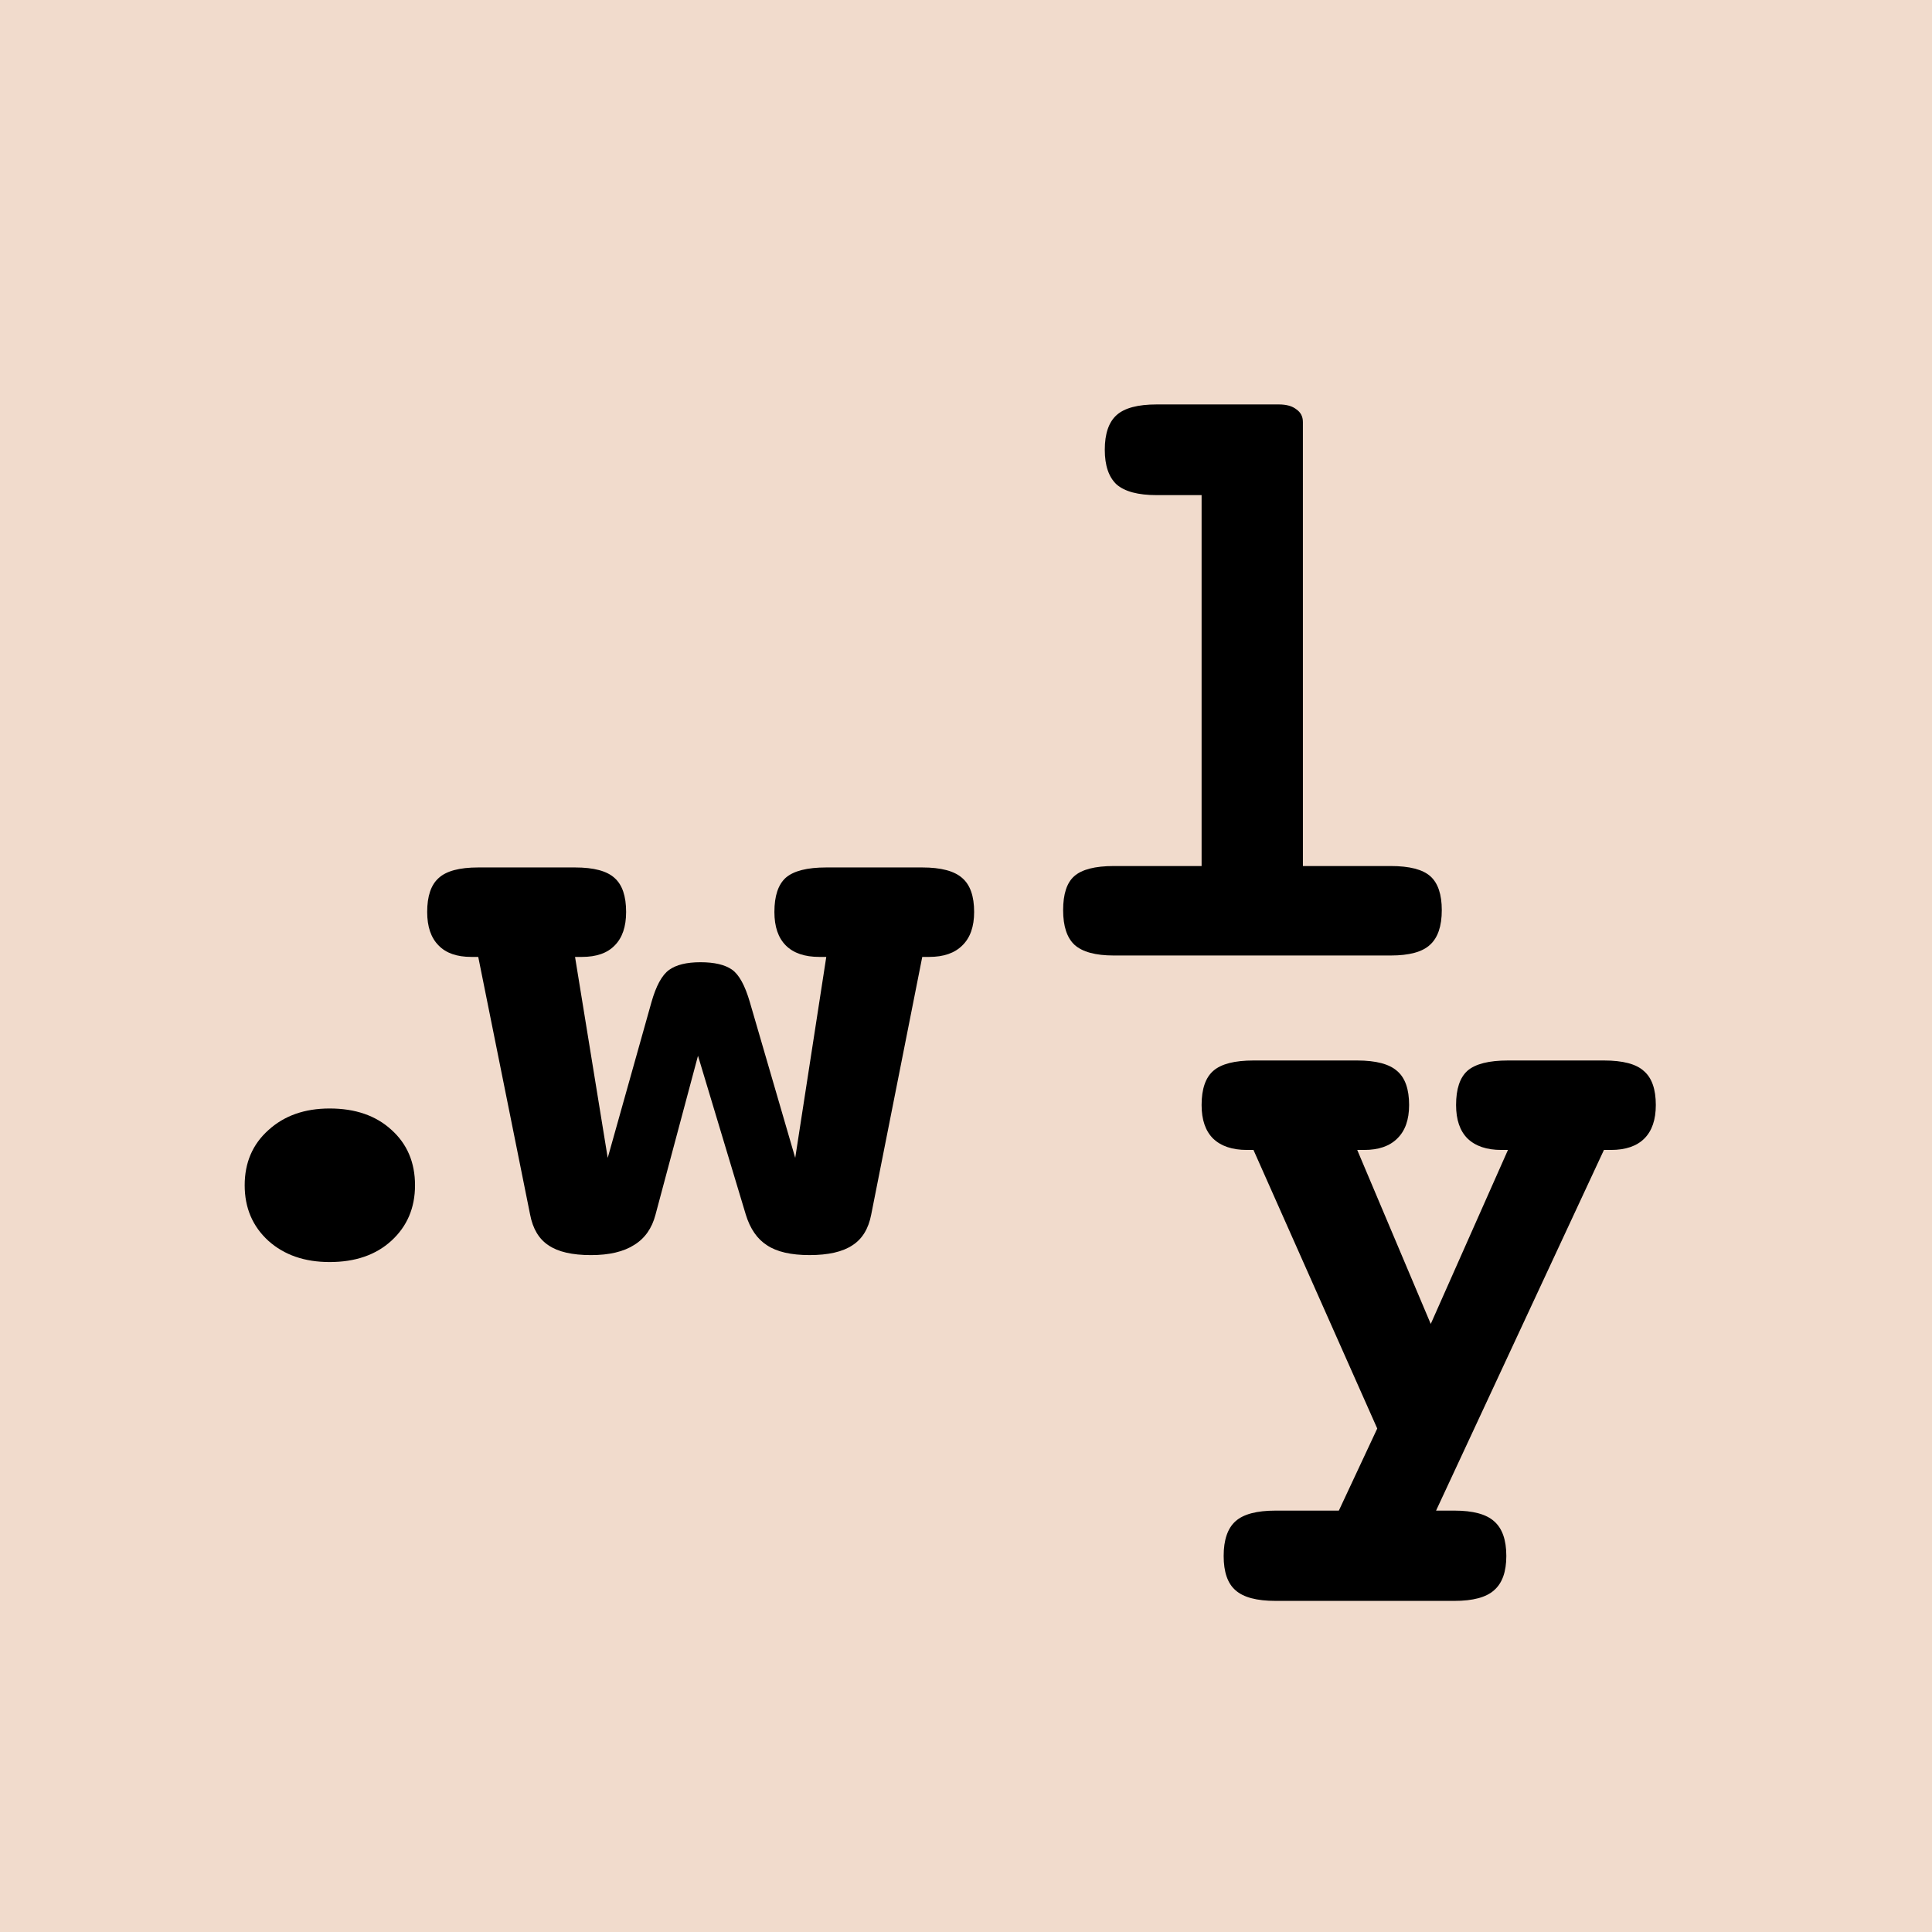
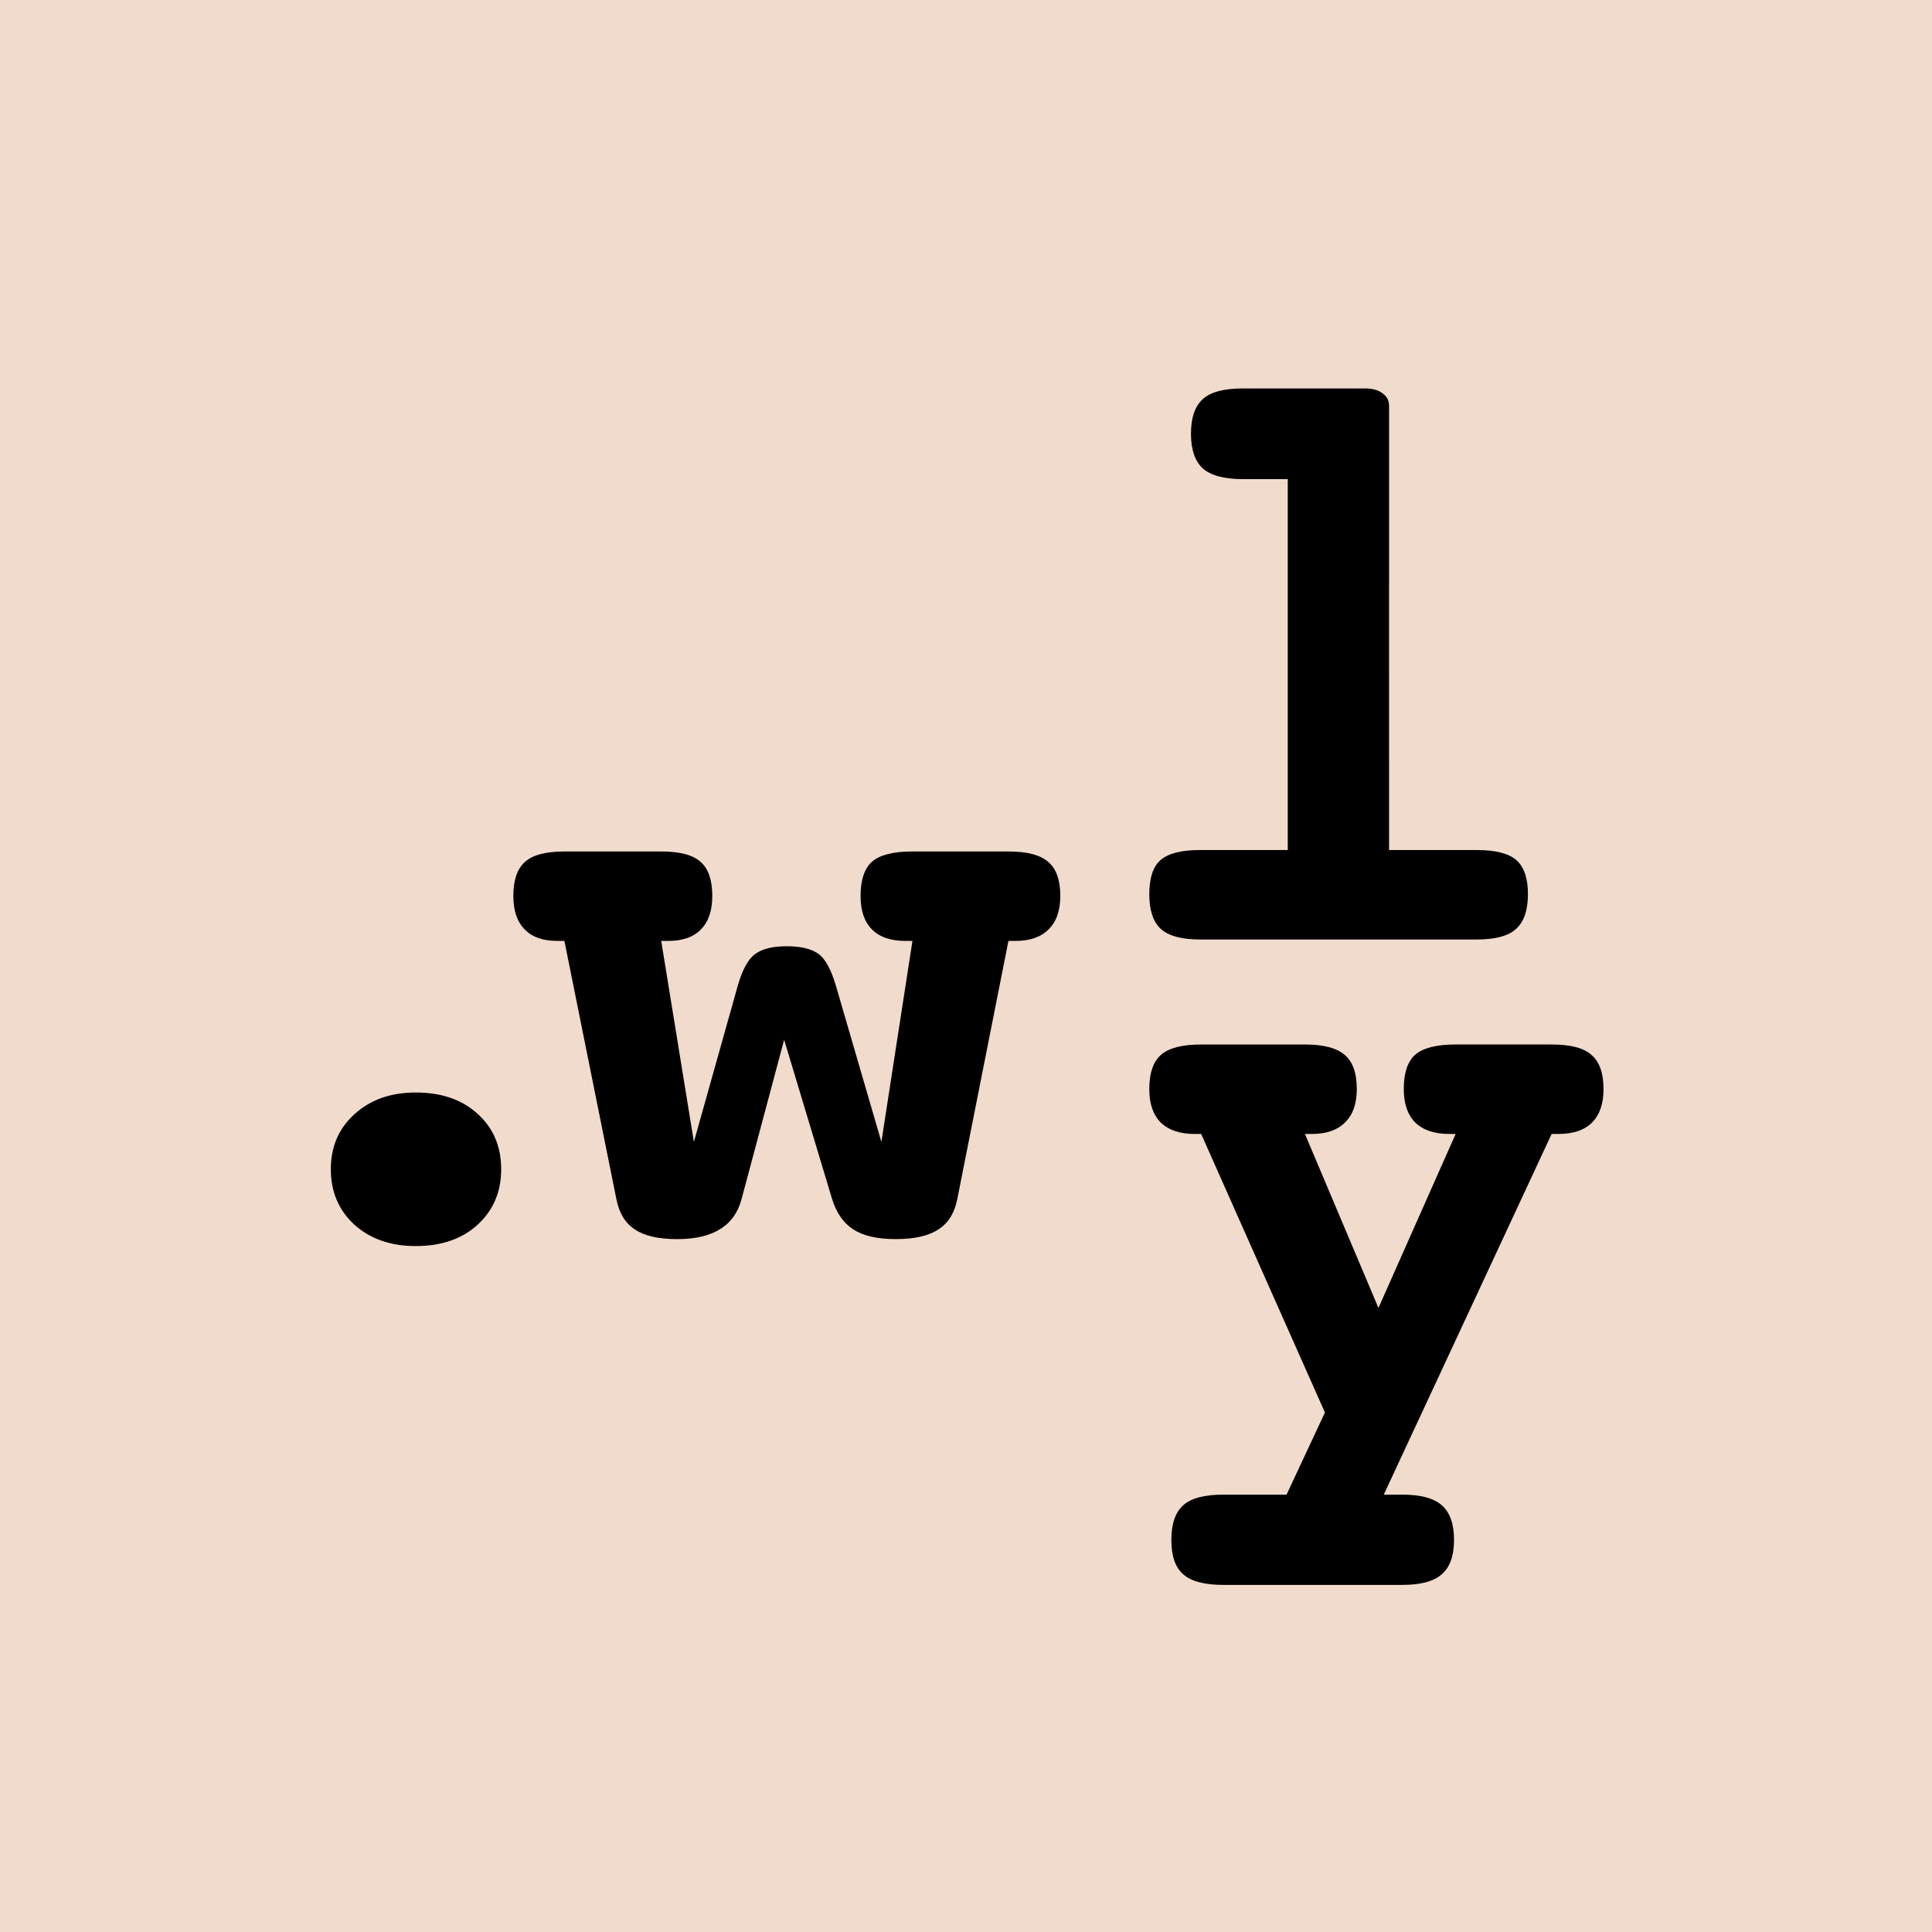
<svg xmlns="http://www.w3.org/2000/svg" width="128" height="128" viewBox="0 0 128 128" version="1.1" id="svg1">
  <defs id="defs1" />
  <g id="layer2" style="display:none">
    <rect style="fill:#acffb7;fill-opacity:1;stroke:#ff00ff;stroke-width:0;stroke-miterlimit:2;stroke-opacity:0.721" id="rect1" width="202.718" height="22.78" x="-53.604" y="-180.805" transform="rotate(-45,244.1856,-26.19415)" />
    <rect style="fill:#caffed;fill-opacity:1;stroke:#ff00ff;stroke-width:0;stroke-miterlimit:2;stroke-opacity:0.721" id="rect2" width="202.718" height="22.78" x="-53.604" y="-158.025" transform="rotate(-45,244.1856,-26.19415)" />
    <rect style="fill:#a3f5ff;fill-opacity:1;stroke:#ff00ff;stroke-width:0;stroke-miterlimit:2;stroke-opacity:0.721" id="rect3" width="202.718" height="22.78" x="-53.604" y="-135.246" transform="rotate(-45,244.1856,-26.19415)" />
    <rect style="fill:#ffe6d5;stroke:#ff00ff;stroke-width:0;stroke-miterlimit:2;stroke-opacity:0.721" id="rect4" width="202.718" height="22.78" x="-53.604" y="-66.907" transform="rotate(-45,244.1856,-26.19415)" />
    <rect style="fill:#dedbf5;fill-opacity:1;stroke:#ff00ff;stroke-width:0;stroke-miterlimit:2;stroke-opacity:0.721" id="rect5" width="202.718" height="22.78" x="-53.604" y="-89.686" transform="rotate(-45,244.1856,-26.19415)" />
    <rect style="fill:#95e5ff;fill-opacity:1;stroke:#ff00ff;stroke-width:0;stroke-miterlimit:2;stroke-opacity:0.721" id="rect6" width="202.718" height="22.78" x="-53.604" y="-112.466" transform="rotate(-45,244.1856,-26.19415)" />
    <rect style="fill:#fff2bc;fill-opacity:1;stroke:#ff00ff;stroke-width:0;stroke-miterlimit:2;stroke-opacity:0.721" id="rect7" width="202.718" height="22.78" x="-53.604" y="-44.127" transform="rotate(-45,244.1856,-26.19415)" />
    <rect style="fill:#eeffd5;fill-opacity:1;stroke:#ff00ff;stroke-width:0;stroke-miterlimit:2;stroke-opacity:0.721" id="rect8" width="202.718" height="22.78" x="-53.604" y="-21.347" transform="rotate(-45,244.1856,-26.19415)" />
  </g>
  <g id="layer1" transform="translate(90.04237,164.9932)" style="display:none">
    <text xml:space="preserve" style="font-size:144px;font-family:Ov;-inkscape-font-specification:Ov;text-align:center;letter-spacing:0.33px;text-anchor:middle;fill:#dedbf5;fill-opacity:1;stroke:#ff00ff;stroke-width:5;stroke-miterlimit:2;stroke-dasharray:none;stroke-opacity:0.721" x="-79.979" y="-292.642" id="text17">
      <tspan id="tspan17" x="-79.814" y="-292.642" style="font-style:normal;font-variant:normal;font-weight:bold;font-stretch:normal;font-family:Courier;-inkscape-font-specification:'Courier Bold';fill:#ffffff;stroke:#000000;stroke-width:5;stroke-dasharray:none;stroke-opacity:1">.wly</tspan>
    </text>
    <path style="font-weight:bold;font-size:144px;font-family:Courier;-inkscape-font-specification:'Courier Bold';text-align:center;letter-spacing:0.33px;text-anchor:middle;fill:#ffffff;stroke:#000000;stroke-width:2.446;stroke-miterlimit:2" d="m -254.123,-83.063 6.19,14.651 6.5,-14.651 h -0.55 q -1.857,0 -2.854,-0.963 -0.963,-0.963 -0.963,-2.82 0,-2.029 0.963,-2.889 0.997,-0.86 3.405,-0.86 h 8.082 q 2.407,0 3.37,0.894 0.997,0.86 0.997,2.855 0,1.857 -0.963,2.82 -0.963,0.963 -2.82,0.963 h -0.585 l -14.135,30.368 h 1.548 q 2.339,0 3.336,0.894 1.032,0.894 1.032,2.923 0,1.995 -1.032,2.889 -0.997,0.894 -3.336,0.894 h -15.064 q -2.373,0 -3.37,-0.894 -0.997,-0.86 -0.997,-2.889 0,-2.029 0.997,-2.923 0.997,-0.894 3.37,-0.894 h 5.331 l 3.233,-6.913 -10.421,-23.455 h -0.55 q -1.857,0 -2.855,-0.963 -0.963,-0.963 -0.963,-2.82 0,-2.029 0.997,-2.889 0.997,-0.86 3.37,-0.86 h 8.735 q 2.373,0 3.37,0.894 0.997,0.86 0.997,2.855 0,1.857 -0.997,2.82 -0.963,0.963 -2.786,0.963 z" id="path21" />
    <path style="font-weight:bold;font-size:144px;font-family:Courier;-inkscape-font-specification:'Courier Bold';text-align:center;letter-spacing:0.33px;text-anchor:middle;fill:#ffffff;stroke:#000000;stroke-width:2.446;stroke-miterlimit:2" d="m -279.913,-66.349 h 7.394 q 2.373,0 3.336,0.86 0.963,0.86 0.963,2.855 0,2.029 -0.997,2.923 -0.963,0.894 -3.302,0.894 h -23.317 q -2.304,0 -3.302,-0.894 -0.963,-0.894 -0.963,-2.923 0,-2.029 0.929,-2.855 0.963,-0.86 3.336,-0.86 h 7.394 v -29.852 h -3.783 q -2.339,0 -3.37,-0.894 -0.997,-0.929 -0.997,-2.923 0,-2.029 0.997,-2.923 0.997,-0.894 3.37,-0.894 h 10.283 q 0.963,0 1.479,0.413 0.55,0.378 0.55,1.066 z" id="path20" />
    <path style="font-weight:bold;font-size:144px;font-family:Courier;-inkscape-font-specification:'Courier Bold';text-align:center;letter-spacing:0.33px;text-anchor:middle;fill:#ffffff;stroke:#000000;stroke-width:2.446;stroke-miterlimit:2" d="m -302.328,-140.714 2.751,16.921 3.68,-13.103 q 0.585,-2.063 1.479,-2.717 0.894,-0.653 2.648,-0.653 1.754,0 2.648,0.619 0.894,0.619 1.513,2.751 l 3.817,13.103 2.614,-16.921 h -0.585 q -1.857,0 -2.82,-0.963 -0.963,-0.963 -0.963,-2.82 0,-2.029 0.963,-2.889 0.997,-0.86 3.405,-0.86 h 8.082 q 2.373,0 3.37,0.894 0.997,0.86 0.997,2.854 0,1.857 -0.997,2.82 -0.963,0.963 -2.786,0.963 h -0.585 l -4.299,21.701 q -0.344,1.788 -1.582,2.579 -1.238,0.825 -3.611,0.825 -2.339,0 -3.577,-0.825 -1.238,-0.791 -1.788,-2.579 l -4.024,-13.378 -3.577,13.378 q -0.447,1.72 -1.788,2.545 -1.341,0.86 -3.646,0.86 -2.373,0 -3.577,-0.825 -1.204,-0.791 -1.548,-2.579 l -4.368,-21.701 h -0.585 q -1.823,0 -2.751,-0.963 -0.963,-0.963 -0.963,-2.82 0,-1.995 0.963,-2.854 0.963,-0.894 3.336,-0.894 h 8.151 q 2.373,0 3.336,0.894 0.963,0.86 0.963,2.854 0,1.857 -0.963,2.82 -0.929,0.963 -2.751,0.963 z" id="path19" />
    <path style="font-weight:bold;font-size:144px;font-family:Courier;-inkscape-font-specification:'Courier Bold';text-align:center;letter-spacing:0.33px;text-anchor:middle;fill:#ffffff;stroke:#000000;stroke-width:2.446;stroke-miterlimit:2" d="m -320.773,-128.918 q 3.233,0 5.193,1.788 1.995,1.788 1.995,4.677 0,2.855 -1.995,4.677 -1.96,1.788 -5.193,1.788 -3.164,0 -5.159,-1.788 -1.995,-1.823 -1.995,-4.677 0,-2.854 1.995,-4.643 1.995,-1.823 5.159,-1.823 z" id="text19" />
    <path style="font-weight:bold;font-size:144px;font-family:Courier;-inkscape-font-specification:'Courier Bold';text-align:center;letter-spacing:0.33px;text-anchor:middle;fill:#666666;stroke:none;stroke-width:1.68;stroke-miterlimit:2;stroke-dasharray:none" d="m 13.337,-73.616 4.036,9.551 4.238,-9.551 h -0.359 q -1.211,0 -1.861,-0.628 -0.628,-0.628 -0.628,-1.839 0,-1.323 0.628,-1.883 0.65,-0.561 2.22,-0.561 h 5.269 q 1.569,0 2.197,0.583 0.65,0.561 0.65,1.861 0,1.211 -0.628,1.839 -0.628,0.628 -1.839,0.628 h -0.381 l -9.215,19.798 h 1.009 q 1.525,0 2.175,0.583 0.673,0.583 0.673,1.906 0,1.3 -0.673,1.883 -0.65,0.583 -2.175,0.583 H 8.852 q -1.547,0 -2.197,-0.583 -0.65,-0.561 -0.65,-1.883 0,-1.323 0.65,-1.906 0.65,-0.583 2.197,-0.583 h 3.475 l 2.108,-4.507 -6.794,-15.291 h -0.359 q -1.211,0 -1.861,-0.628 -0.628,-0.628 -0.628,-1.839 0,-1.323 0.65,-1.883 0.65,-0.561 2.197,-0.561 h 5.695 q 1.547,0 2.197,0.583 0.65,0.561 0.65,1.861 0,1.211 -0.65,1.839 -0.628,0.628 -1.816,0.628 z" id="path25" />
    <path style="font-weight:bold;font-size:144px;font-family:Courier;-inkscape-font-specification:'Courier Bold';text-align:center;letter-spacing:0.33px;text-anchor:middle;fill:#666666;stroke:none;stroke-width:1.68;stroke-miterlimit:2;stroke-dasharray:none" d="m -44.724,-79.756 1.794,11.031 2.399,-8.543 q 0.381,-1.345 0.964,-1.771 0.583,-0.426 1.726,-0.426 1.143,0 1.726,0.404 0.583,0.404 0.987,1.794 l 2.489,8.543 1.704,-11.031 h -0.381 q -1.211,0 -1.839,-0.628 -0.628,-0.628 -0.628,-1.839 0,-1.323 0.628,-1.883 0.65,-0.561 2.22,-0.561 h 5.269 q 1.547,0 2.197,0.583 0.65,0.561 0.65,1.861 0,1.211 -0.65,1.839 -0.628,0.628 -1.816,0.628 h -0.381 l -2.803,14.148 q -0.224,1.166 -1.031,1.682 -0.807,0.538 -2.354,0.538 -1.525,0 -2.332,-0.538 -0.807,-0.516 -1.166,-1.682 l -2.623,-8.722 -2.332,8.722 q -0.291,1.121 -1.166,1.659 -0.874,0.561 -2.377,0.561 -1.547,0 -2.332,-0.538 -0.785,-0.516 -1.009,-1.682 l -2.848,-14.148 h -0.381 q -1.188,0 -1.794,-0.628 -0.628,-0.628 -0.628,-1.839 0,-1.3 0.628,-1.861 0.628,-0.583 2.175,-0.583 h 5.314 q 1.547,0 2.175,0.583 0.628,0.561 0.628,1.861 0,1.211 -0.628,1.839 -0.605,0.628 -1.794,0.628 z" id="path27" />
    <path style="font-weight:bold;font-size:144px;font-family:Courier;-inkscape-font-specification:'Courier Bold';text-align:center;letter-spacing:0.33px;text-anchor:middle;fill:#666666;stroke:none;stroke-width:1.68;stroke-miterlimit:2;stroke-dasharray:none" d="m -57.961,-71.425 q 2.108,0 3.386,1.166 1.3,1.166 1.3,3.049 0,1.861 -1.3,3.049 -1.278,1.166 -3.386,1.166 -2.063,0 -3.363,-1.166 -1.3,-1.188 -1.3,-3.049 0,-1.861 1.3,-3.027 1.3,-1.188 3.363,-1.188 z" id="path28" />
    <path style="font-weight:bold;font-size:144px;font-family:Courier;-inkscape-font-specification:'Courier Bold';text-align:center;letter-spacing:0.33px;text-anchor:middle;fill:#666666;stroke:none;stroke-width:1.68;stroke-miterlimit:2;stroke-dasharray:none" d="m 271.987,-105.723 4.036,9.551 4.238,-9.551 h -0.359 q -1.211,0 -1.861,-0.628 -0.628,-0.628 -0.628,-1.839 0,-1.323 0.628,-1.883 0.65,-0.561 2.22,-0.561 h 5.269 q 1.569,0 2.197,0.583 0.65,0.561 0.65,1.861 0,1.211 -0.628,1.839 -0.628,0.628 -1.839,0.628 h -0.381 l -9.215,19.798 h 1.009 q 1.525,0 2.175,0.583 0.673,0.583 0.673,1.906 0,1.3 -0.673,1.883 -0.65,0.583 -2.175,0.583 h -9.821 q -1.547,0 -2.197,-0.583 -0.65,-0.561 -0.65,-1.883 0,-1.323 0.65,-1.906 0.65,-0.583 2.197,-0.583 h 3.475 l 2.108,-4.507 -6.794,-15.291 h -0.359 q -1.211,0 -1.861,-0.628 -0.628,-0.628 -0.628,-1.839 0,-1.323 0.65,-1.883 0.65,-0.561 2.197,-0.561 h 5.695 q 1.547,0 2.197,0.583 0.65,0.561 0.65,1.861 0,1.211 -0.65,1.839 -0.628,0.628 -1.816,0.628 z" id="path29" />
    <path style="font-weight:bold;font-size:144px;font-family:Courier;-inkscape-font-specification:'Courier Bold';text-align:center;letter-spacing:0.33px;text-anchor:middle;fill:#666666;stroke:none;stroke-width:1.68;stroke-miterlimit:2;stroke-dasharray:none" d="m 251.041,-94.215 h 4.821 c 1.031,0 1.756,0.187 2.175,0.561 0.419,0.374 0.628,0.994 0.628,1.861 0,0.882 -0.217,1.517 -0.65,1.906 -0.419,0.389 -1.136,0.583 -2.152,0.583 h -15.202 c -1.001,0 -1.719,-0.194 -2.152,-0.583 -0.419,-0.389 -0.628,-1.024 -0.628,-1.906 0,-0.882 0.202,-1.502 0.605,-1.861 0.419,-0.374 1.143,-0.561 2.175,-0.561 h 4.821 v -20.735 h -2.466 c -1.016,0 -1.749,-0.194 -2.197,-0.583 -0.433,-0.404 -0.65,-1.039 -0.65,-1.906 0,-0.882 0.217,-1.517 0.65,-1.906 0.433,-0.389 1.166,-0.583 2.197,-0.583 h 6.704 c 0.419,0 0.74,0.09 0.964,0.269 0.239,0.164 0.359,0.396 0.359,0.695 z" id="path30" />
    <path style="font-weight:bold;font-size:144px;font-family:Courier;-inkscape-font-specification:'Courier Bold';text-align:center;letter-spacing:0.33px;text-anchor:middle;fill:#666666;stroke:none;stroke-width:1.68;stroke-miterlimit:2;stroke-dasharray:none" d="m 210.245,-105.723 1.794,11.031 2.399,-8.543 q 0.381,-1.345 0.964,-1.771 0.583,-0.426 1.726,-0.426 1.143,0 1.726,0.404 0.583,0.404 0.987,1.794 l 2.489,8.543 1.704,-11.031 h -0.381 q -1.211,0 -1.839,-0.628 -0.628,-0.628 -0.628,-1.839 0,-1.323 0.628,-1.883 0.65,-0.561 2.22,-0.561 h 5.269 q 1.547,0 2.197,0.583 0.65,0.561 0.65,1.861 0,1.211 -0.65,1.839 -0.628,0.628 -1.816,0.628 h -0.381 l -2.803,14.148 q -0.224,1.166 -1.031,1.682 -0.807,0.538 -2.354,0.538 -1.525,0 -2.332,-0.538 -0.807,-0.516 -1.166,-1.682 l -2.623,-8.722 -2.332,8.722 q -0.291,1.121 -1.166,1.659 -0.874,0.561 -2.377,0.561 -1.547,0 -2.332,-0.538 -0.785,-0.516 -1.009,-1.682 l -2.848,-14.148 h -0.381 q -1.188,0 -1.794,-0.628 -0.628,-0.628 -0.628,-1.839 0,-1.3 0.628,-1.861 0.628,-0.583 2.175,-0.583 h 5.314 q 1.547,0 2.175,0.583 0.628,0.561 0.628,1.861 0,1.211 -0.628,1.839 -0.605,0.628 -1.794,0.628 z" id="path31" />
    <path style="font-weight:bold;font-size:144px;font-family:Courier;-inkscape-font-specification:'Courier Bold';text-align:center;letter-spacing:0.33px;text-anchor:middle;fill:#666666;stroke:none;stroke-width:1.68;stroke-miterlimit:2;stroke-dasharray:none" d="m 193.566,-96.863 q 2.108,0 3.386,1.166 1.3,1.166 1.3,3.049 0,1.861 -1.3,3.049 -1.278,1.166 -3.386,1.166 -2.063,0 -3.363,-1.166 -1.3,-1.188 -1.3,-3.049 0,-1.861 1.3,-3.027 1.3,-1.188 3.363,-1.188 z" id="path32" />
    <path style="font-weight:bold;font-size:144px;font-family:Courier;-inkscape-font-specification:'Courier Bold';text-align:center;letter-spacing:0.33px;text-anchor:middle;fill:#666666;fill-opacity:1;stroke:none;stroke-width:1.68;stroke-miterlimit:2;stroke-dasharray:none" d="m -6.112,-78.747 h 4.821 c 1.031,0 1.756,0.187 2.175,0.561 0.419,0.374 0.628,0.994 0.628,1.861 0,0.882 -0.217,1.517 -0.65,1.906 -0.419,0.389 -1.136,0.583 -2.152,0.583 h -15.202 c -1.001,0 -1.719,-0.194 -2.152,-0.583 -0.419,-0.389 -0.628,-1.024 -0.628,-1.906 0,-0.882 0.202,-1.502 0.605,-1.861 0.419,-0.374 1.143,-0.561 2.175,-0.561 h 4.821 v -20.868 h -2.466 c -1.016,0 -1.749,-0.194 -2.197,-0.583 -0.433,-0.404 -0.65,-1.039 -0.65,-1.906 0,-0.882 0.217,-1.517 0.65,-1.906 0.433,-0.389 1.166,-0.583 2.197,-0.583 h 6.704 c 0.419,0 0.74,0.09 0.964,0.269 0.239,0.164 0.359,0.396 0.359,0.695 z" id="path33" />
  </g>
  <g id="layer3" style="display:inline">
    <rect style="fill:#f1dbcc;fill-opacity:1;stroke:none;stroke-width:2.1;stroke-miterlimit:2;stroke-dasharray:none;stroke-opacity:1" id="rect32" width="128" height="128" x="0" y="0" />
-     <path style="font-weight:bold;font-size:144px;font-family:Courier;-inkscape-font-specification:'Courier Bold';text-align:center;letter-spacing:0.33px;text-anchor:middle;display:inline;fill:#000000;stroke:none;stroke-width:2.028;stroke-miterlimit:2;stroke-dasharray:none" d="m 89.92,76.187 4.871,11.528 5.115,-11.528 h -0.433 q -1.461,0 -2.246,-0.758 -0.758,-0.758 -0.758,-2.219 0,-1.597 0.758,-2.273 0.785,-0.677 2.679,-0.677 h 6.359 q 1.894,0 2.652,0.704 0.785,0.677 0.785,2.246 0,1.461 -0.758,2.219 -0.758,0.758 -2.219,0.758 h -0.46 L 95.143,100.082 h 1.218 q 1.84,0 2.625,0.704 0.812,0.704 0.812,2.3 0,1.57 -0.812,2.273 -0.785,0.704 -2.625,0.704 H 84.508 q -1.867,0 -2.652,-0.704 -0.785,-0.677 -0.785,-2.273 0,-1.597 0.785,-2.3 0.785,-0.704 2.652,-0.704 h 4.194 L 91.246,94.643 83.046,76.187 h -0.433 q -1.461,0 -2.246,-0.758 -0.758,-0.758 -0.758,-2.219 0,-1.597 0.785,-2.273 0.785,-0.677 2.652,-0.677 h 6.874 q 1.867,0 2.652,0.704 0.785,0.677 0.785,2.246 0,1.461 -0.785,2.219 -0.758,0.758 -2.192,0.758 z" id="path24" />
-     <path style="font-weight:bold;font-size:144px;font-family:Courier;-inkscape-font-specification:'Courier Bold';text-align:center;letter-spacing:0.33px;text-anchor:middle;display:inline;fill:#000000;stroke:none;stroke-width:2.028;stroke-miterlimit:2;stroke-dasharray:none" d="m 86.321,57.377 h 5.818 c 1.245,0 2.12,0.226 2.625,0.677 0.505,0.451 0.758,1.2 0.758,2.246 0,1.064 -0.262,1.831 -0.785,2.3 -0.505,0.469 -1.371,0.704 -2.598,0.704 H 73.791 c -1.209,0 -2.075,-0.235 -2.598,-0.704 -0.505,-0.469 -0.758,-1.236 -0.758,-2.3 0,-1.064 0.244,-1.813 0.731,-2.246 0.505,-0.451 1.38,-0.677 2.625,-0.677 h 5.818 V 32.803 h -2.977 c -1.227,0 -2.111,-0.235 -2.652,-0.704 -0.523,-0.487 -0.785,-1.254 -0.785,-2.3 0,-1.064 0.262,-1.831 0.785,-2.3 0.523,-0.469 1.407,-0.704 2.652,-0.704 h 8.091 c 0.505,0 0.893,0.108 1.164,0.325 0.289,0.198 0.433,0.478 0.433,0.839 z" id="path23" />
-     <path style="font-weight:bold;font-size:144px;font-family:Courier;-inkscape-font-specification:'Courier Bold';text-align:center;letter-spacing:0.33px;text-anchor:middle;display:inline;fill:#000000;stroke:none;stroke-width:2.028;stroke-miterlimit:2;stroke-dasharray:none" d="m 38.098,63.398 2.165,13.314 2.896,-10.31 q 0.46,-1.624 1.164,-2.138 0.704,-0.514 2.084,-0.514 1.38,0 2.084,0.487 0.704,0.487 1.191,2.165 l 3.004,10.31 2.057,-13.314 h -0.46 q -1.461,0 -2.219,-0.758 -0.758,-0.758 -0.758,-2.219 0,-1.597 0.758,-2.273 0.785,-0.677 2.679,-0.677 h 6.359 q 1.867,0 2.652,0.704 0.785,0.677 0.785,2.246 0,1.461 -0.785,2.219 -0.758,0.758 -2.192,0.758 h -0.46 l -3.383,17.076 q -0.271,1.407 -1.245,2.03 -0.974,0.649 -2.841,0.649 -1.84,0 -2.814,-0.649 -0.974,-0.622 -1.407,-2.03 L 46.244,69.947 43.429,80.474 q -0.352,1.353 -1.407,2.003 -1.055,0.677 -2.868,0.677 -1.867,0 -2.814,-0.649 -0.947,-0.622 -1.218,-2.03 L 31.685,63.398 h -0.46 q -1.434,0 -2.165,-0.758 -0.758,-0.758 -0.758,-2.219 0,-1.57 0.758,-2.246 0.758,-0.704 2.625,-0.704 h 6.414 q 1.867,0 2.625,0.704 0.758,0.677 0.758,2.246 0,1.461 -0.758,2.219 -0.731,0.758 -2.165,0.758 z" id="path22" />
-     <path style="font-weight:bold;font-size:144px;font-family:Courier;-inkscape-font-specification:'Courier Bold';text-align:center;letter-spacing:0.33px;text-anchor:middle;display:inline;fill:#000000;stroke:none;stroke-width:2.028;stroke-miterlimit:2;stroke-dasharray:none" d="m 21.84,73.44 q 2.544,0 4.086,1.407 1.57,1.407 1.57,3.68 0,2.246 -1.57,3.68 -1.542,1.407 -4.086,1.407 -2.49,0 -4.059,-1.407 -1.57,-1.434 -1.57,-3.68 0,-2.246 1.57,-3.653 1.57,-1.434 4.059,-1.434 z" id="text21" />
+     <path style="font-weight:bold;font-size:144px;font-family:Courier;-inkscape-font-specification:'Courier Bold';text-align:center;letter-spacing:0.33px;text-anchor:middle;display:inline;fill:#000000;stroke:none;stroke-width:2.028;stroke-miterlimit:2;stroke-dasharray:none" d="m 86.455,75.127 4.871,11.528 5.115,-11.528 h -0.433 q -1.461,0 -2.246,-0.758 -0.758,-0.758 -0.758,-2.219 0,-1.597 0.758,-2.273 0.785,-0.677 2.679,-0.677 h 6.359 q 1.894,0 2.652,0.704 0.785,0.677 0.785,2.246 0,1.461 -0.758,2.219 -0.758,0.758 -2.219,0.758 h -0.46 L 91.678,99.023 h 1.218 q 1.84,0 2.625,0.704 0.812,0.704 0.812,2.3 0,1.57 -0.812,2.273 -0.785,0.704 -2.625,0.704 H 81.043 q -1.867,0 -2.652,-0.704 -0.785,-0.677 -0.785,-2.273 0,-1.597 0.785,-2.3 0.785,-0.704 2.652,-0.704 h 4.194 l 2.544,-5.439 -8.2,-18.456 h -0.433 q -1.461,0 -2.246,-0.758 -0.758,-0.758 -0.758,-2.219 0,-1.597 0.785,-2.273 0.785,-0.677 2.652,-0.677 h 6.874 q 1.867,0 2.652,0.704 0.785,0.677 0.785,2.246 0,1.461 -0.785,2.219 -0.758,0.758 -2.192,0.758 z" id="path24" />
+     <path style="font-weight:bold;font-size:144px;font-family:Courier;-inkscape-font-specification:'Courier Bold';text-align:center;letter-spacing:0.33px;text-anchor:middle;display:inline;fill:#000000;stroke:none;stroke-width:2.028;stroke-miterlimit:2;stroke-dasharray:none" d="m 92.029,56.317 h 5.818 c 1.245,0 2.12,0.226 2.625,0.677 0.505,0.451 0.758,1.2 0.758,2.246 0,1.064 -0.262,1.831 -0.785,2.3 -0.505,0.469 -1.371,0.704 -2.598,0.704 H 79.5 c -1.209,0 -2.075,-0.235 -2.598,-0.704 -0.505,-0.469 -0.758,-1.236 -0.758,-2.3 0,-1.064 0.244,-1.813 0.731,-2.246 0.505,-0.451 1.38,-0.677 2.625,-0.677 h 5.818 V 31.743 H 82.342 c -1.227,0 -2.111,-0.235 -2.652,-0.704 -0.523,-0.487 -0.785,-1.254 -0.785,-2.3 0,-1.064 0.262,-1.831 0.785,-2.3 0.523,-0.469 1.407,-0.704 2.652,-0.704 h 8.091 c 0.505,0 0.893,0.108 1.164,0.325 0.289,0.198 0.433,0.478 0.433,0.839 z" id="path23" />
+     <path style="font-weight:bold;font-size:144px;font-family:Courier;-inkscape-font-specification:'Courier Bold';text-align:center;letter-spacing:0.33px;text-anchor:middle;display:inline;fill:#000000;stroke:none;stroke-width:2.028;stroke-miterlimit:2;stroke-dasharray:none" d="m 43.807,62.339 2.165,13.314 2.896,-10.31 q 0.46,-1.624 1.164,-2.138 0.704,-0.514 2.084,-0.514 1.38,0 2.084,0.487 0.704,0.487 1.191,2.165 l 3.004,10.31 2.057,-13.314 h -0.46 q -1.461,0 -2.219,-0.758 -0.758,-0.758 -0.758,-2.219 0,-1.597 0.758,-2.273 0.785,-0.677 2.679,-0.677 h 6.359 q 1.867,0 2.652,0.704 0.785,0.677 0.785,2.246 0,1.461 -0.785,2.219 -0.758,0.758 -2.192,0.758 h -0.46 l -3.383,17.076 q -0.271,1.407 -1.245,2.03 -0.974,0.649 -2.841,0.649 -1.84,0 -2.814,-0.649 -0.974,-0.622 -1.407,-2.03 L 51.952,68.888 49.138,79.415 q -0.352,1.353 -1.407,2.003 -1.055,0.677 -2.868,0.677 -1.867,0 -2.814,-0.649 -0.947,-0.622 -1.218,-2.03 L 37.393,62.339 h -0.46 q -1.434,0 -2.165,-0.758 -0.758,-0.758 -0.758,-2.219 0,-1.57 0.758,-2.246 0.758,-0.704 2.625,-0.704 h 6.414 q 1.867,0 2.625,0.704 0.758,0.677 0.758,2.246 0,1.461 -0.758,2.219 -0.731,0.758 -2.165,0.758 z" id="path22" />
+     <path style="font-weight:bold;font-size:144px;font-family:Courier;-inkscape-font-specification:'Courier Bold';text-align:center;letter-spacing:0.33px;text-anchor:middle;display:inline;fill:#000000;stroke:none;stroke-width:2.028;stroke-miterlimit:2;stroke-dasharray:none" d="m 27.548,72.381 q 2.544,0 4.086,1.407 1.57,1.407 1.57,3.68 0,2.246 -1.57,3.68 -1.542,1.407 -4.086,1.407 -2.49,0 -4.059,-1.407 -1.57,-1.434 -1.57,-3.68 0,-2.246 1.57,-3.653 1.57,-1.434 4.059,-1.434 z" id="text21" />
  </g>
</svg>
